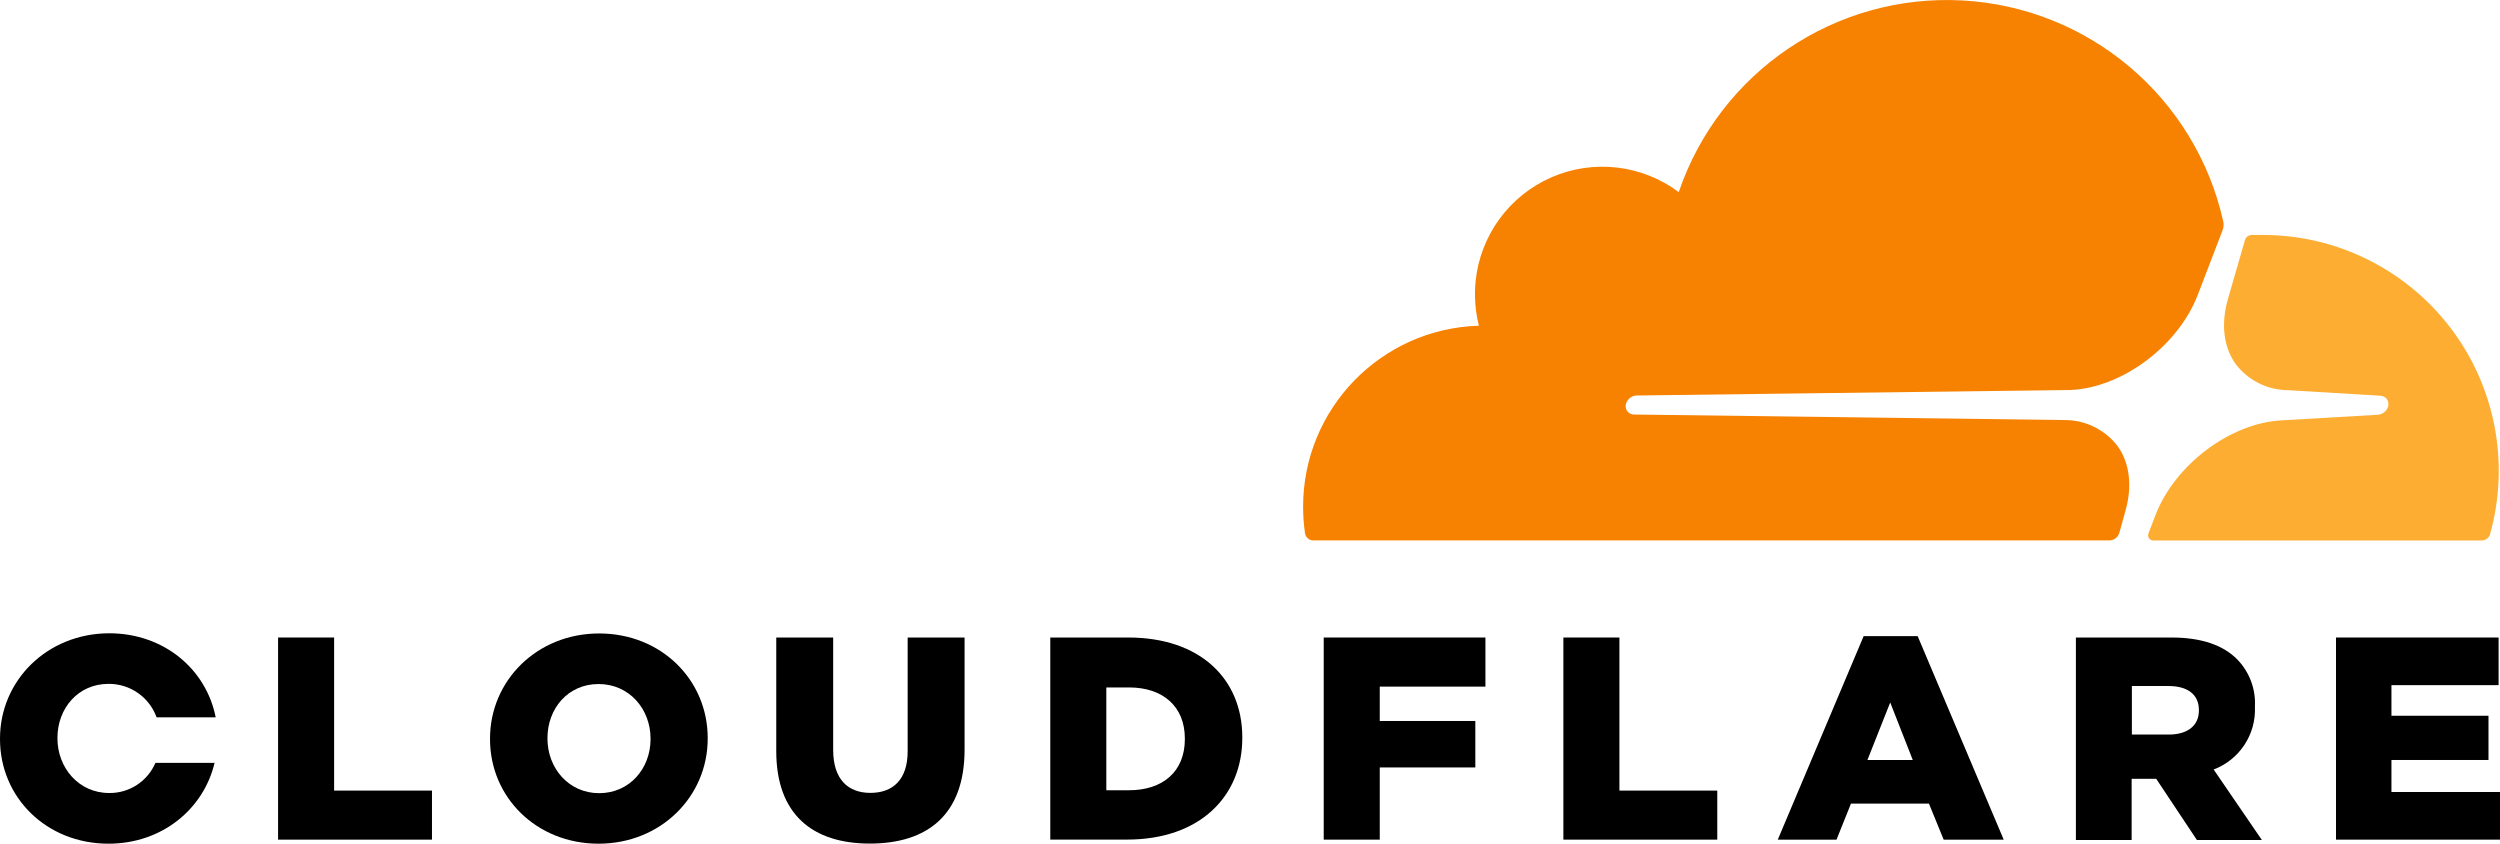
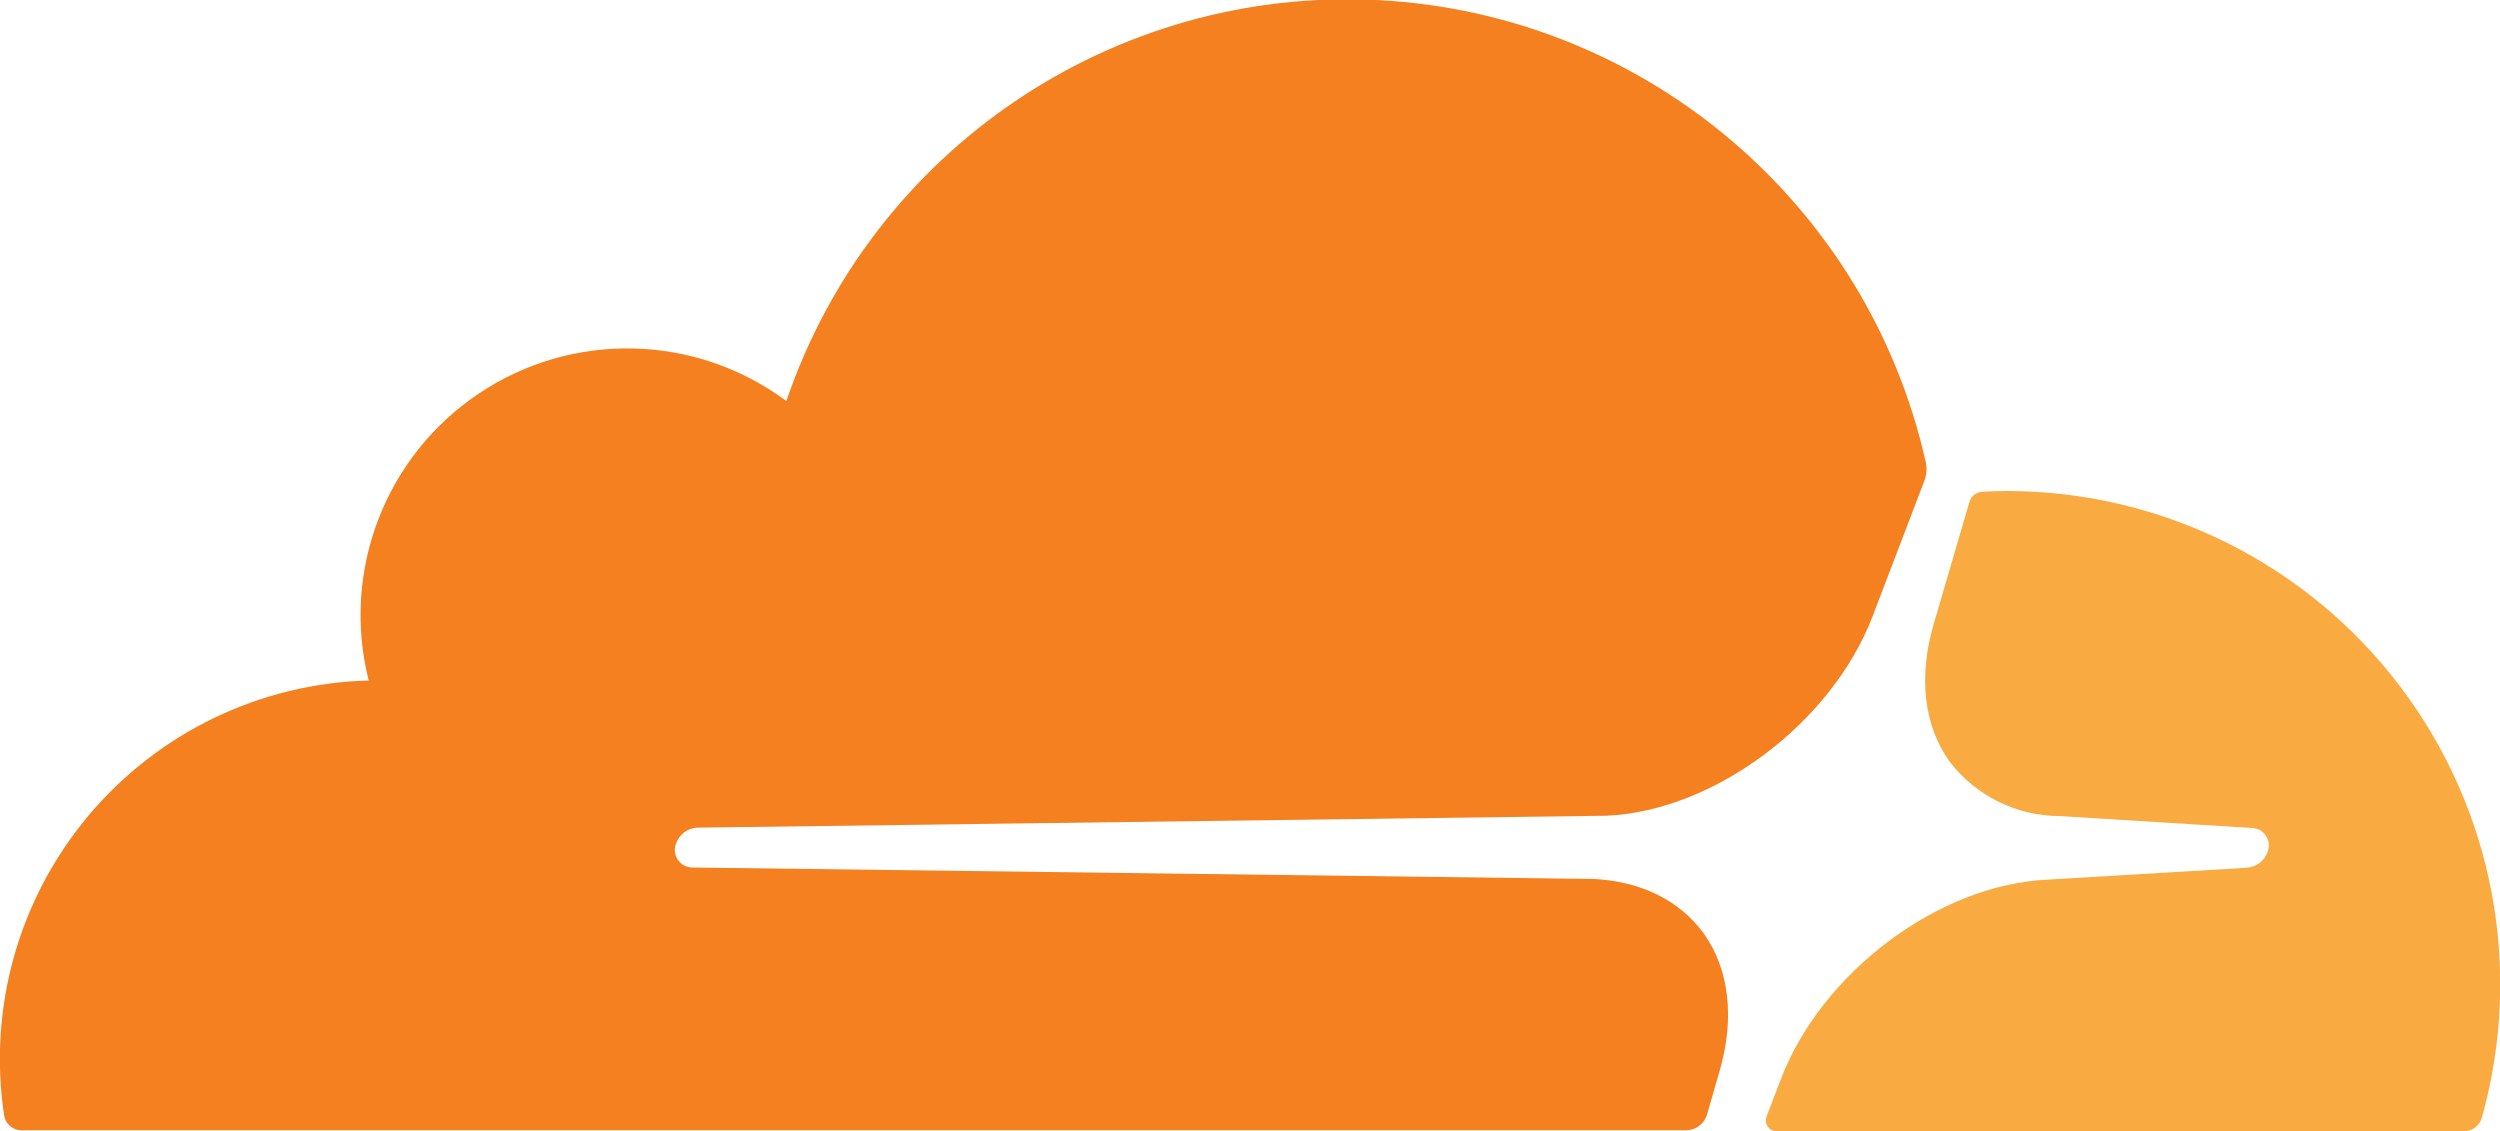
- <svg xmlns="http://www.w3.org/2000/svg" id="Layer_1" data-name="Layer 1" viewBox="0 0 425.6 143.63">
+ <svg xmlns="http://www.w3.org/2000/svg" id="Layer_1" data-name="Layer 1" viewBox="0 0 209.51 94.74">
  <defs>
-     <style>.cls-1{fill:#f78100;}.cls-2{fill:#fcad32;}</style>
+     <style>.cls-1{fill:#f4801f;}.cls-2{fill:#f9ab41;}</style>
  </defs>
-   <path class="cls-1" d="M360.8,90.69l1-3.6c1.24-4.28.78-8.24-1.3-11.15a11.32,11.32,0,0,0-9-4.43l-73.35-.94a1.49,1.49,0,0,1-1.16-.61,1.51,1.51,0,0,1-.15-1.33,2,2,0,0,1,1.7-1.3l74-.94c8.78-.4,18.29-7.53,21.62-16.22l4.22-11a2.51,2.51,0,0,0,.16-.94,2.35,2.35,0,0,0-.05-.52,48.21,48.21,0,0,0-92.7-5,21.69,21.69,0,0,0-34.58,15.15,22,22,0,0,0,.56,7.59,30.83,30.83,0,0,0-29.93,30.82,31.22,31.22,0,0,0,.32,4.46A1.44,1.44,0,0,0,223.68,92H359.13A1.79,1.79,0,0,0,360.8,90.69Z" />
-   <path class="cls-2" d="M385.24,40c-.68,0-1.36,0-2,0a1.55,1.55,0,0,0-.31.07,1.14,1.14,0,0,0-.74.78l-2.89,10c-1.24,4.28-.77,8.24,1.31,11.14a11.3,11.3,0,0,0,9,4.44l15.63.94a1.44,1.44,0,0,1,1.12.6,1.5,1.5,0,0,1,.16,1.34,2,2,0,0,1-1.7,1.3l-16.24.94c-8.82.4-18.33,7.52-21.66,16.21l-1.17,3.07a.87.87,0,0,0,.77,1.18h55.94a1.49,1.49,0,0,0,1.45-1.07A40.15,40.15,0,0,0,385.24,40Z" />
-   <polygon points="47.34 108.53 56.88 108.53 56.88 134.59 73.54 134.59 73.54 142.94 47.34 142.94 47.34 108.53" />
-   <path d="M83.42,125.84v-.1c0-9.88,8-17.9,18.58-17.9s18.48,7.92,18.48,17.8v.1c0,9.88-8,17.89-18.58,17.89s-18.48-7.91-18.48-17.79m27.33,0v-.1c0-5-3.59-9.29-8.85-9.29s-8.7,4.23-8.7,9.19v.1c0,5,3.59,9.29,8.8,9.29s8.75-4.23,8.75-9.19" />
-   <path d="M132.15,127.85V108.53h9.69v19.13c0,5,2.51,7.32,6.34,7.32s6.34-2.26,6.34-7.08V108.53h9.69v19.08c0,11.11-6.34,16-16.13,16s-15.93-5-15.93-15.73" />
-   <path d="M178.8,108.53h13.27c12.29,0,19.42,7.08,19.42,17v.1c0,9.93-7.22,17.3-19.61,17.3H178.8Zm13.42,26c5.71,0,9.49-3.15,9.49-8.7v-.1c0-5.51-3.78-8.7-9.49-8.7h-3.88v17.5Z" />
-   <polygon points="225.35 108.53 252.88 108.53 252.88 116.89 234.89 116.89 234.89 122.74 251.16 122.74 251.16 130.65 234.89 130.65 234.89 142.94 225.35 142.94 225.35 108.53" />
-   <polygon points="266.15 108.53 275.69 108.53 275.69 134.59 292.35 134.59 292.35 142.94 266.15 142.94 266.15 108.53" />
-   <path d="M317.27,108.29h9.19l14.65,34.65H330.89l-2.51-6.14H315.11l-2.46,6.14h-10Zm8.36,21.09-3.84-9.79-3.88,9.79Z" />
-   <path d="M353.4,108.53h16.27c5.26,0,8.89,1.38,11.21,3.74a10.69,10.69,0,0,1,3,8v.1A10.89,10.89,0,0,1,376.85,131l8.21,12H374l-6.93-10.42h-4.18v10.42H353.4Zm15.83,16.52c3.24,0,5.11-1.57,5.11-4.08v-.1c0-2.7-2-4.08-5.16-4.08h-6.25v8.26Z" />
-   <polygon points="397.68 108.53 425.36 108.53 425.36 116.64 407.12 116.64 407.12 121.85 423.64 121.85 423.64 129.38 407.12 129.38 407.12 134.83 425.61 134.83 425.61 142.94 397.68 142.94 397.68 108.53" />
-   <path d="M26.46,129.87A8.44,8.44,0,0,1,18.58,135c-5.21,0-8.8-4.33-8.8-9.29v-.1c0-5,3.49-9.19,8.7-9.19a8.63,8.63,0,0,1,8.18,5.7H36.72c-1.61-8.19-8.81-14.31-18.14-14.31C8,107.84,0,115.86,0,125.74v.09c0,9.89,7.86,17.8,18.48,17.8,9.08,0,16.18-5.88,18.05-13.76Z" />
+   <path class="cls-1" d="M143.05,93.42l1.07-3.71c1.27-4.41.8-8.48-1.34-11.48-2-2.76-5.26-4.38-9.25-4.57L58,72.7a1.47,1.47,0,0,1-1.35-2,2,2,0,0,1,1.75-1.34l76.26-1c9-.41,18.84-7.75,22.27-16.71l4.34-11.36a2.68,2.68,0,0,0,.18-1,3.31,3.31,0,0,0-.06-.54,49.67,49.67,0,0,0-95.49-5.14,22.35,22.35,0,0,0-35,23.42A31.73,31.73,0,0,0,.34,93.45a1.47,1.47,0,0,0,1.45,1.27l139.49,0h0A1.83,1.83,0,0,0,143.05,93.42Z" />
+   <path class="cls-2" d="M168.22,41.15q-1,0-2.1.06a.88.88,0,0,0-.32.07,1.17,1.17,0,0,0-.76.8l-3,10.26c-1.28,4.41-.81,8.48,1.34,11.48a11.65,11.65,0,0,0,9.24,4.57l16.11,1a1.44,1.44,0,0,1,1.14.62,1.5,1.5,0,0,1,.17,1.37,2,2,0,0,1-1.75,1.34l-16.73,1c-9.09.42-18.88,7.75-22.31,16.7l-1.21,3.16a.9.9,0,0,0,.79,1.22h57.63A1.55,1.55,0,0,0,208,93.63a41.34,41.34,0,0,0-39.76-52.48Z" />
</svg>
